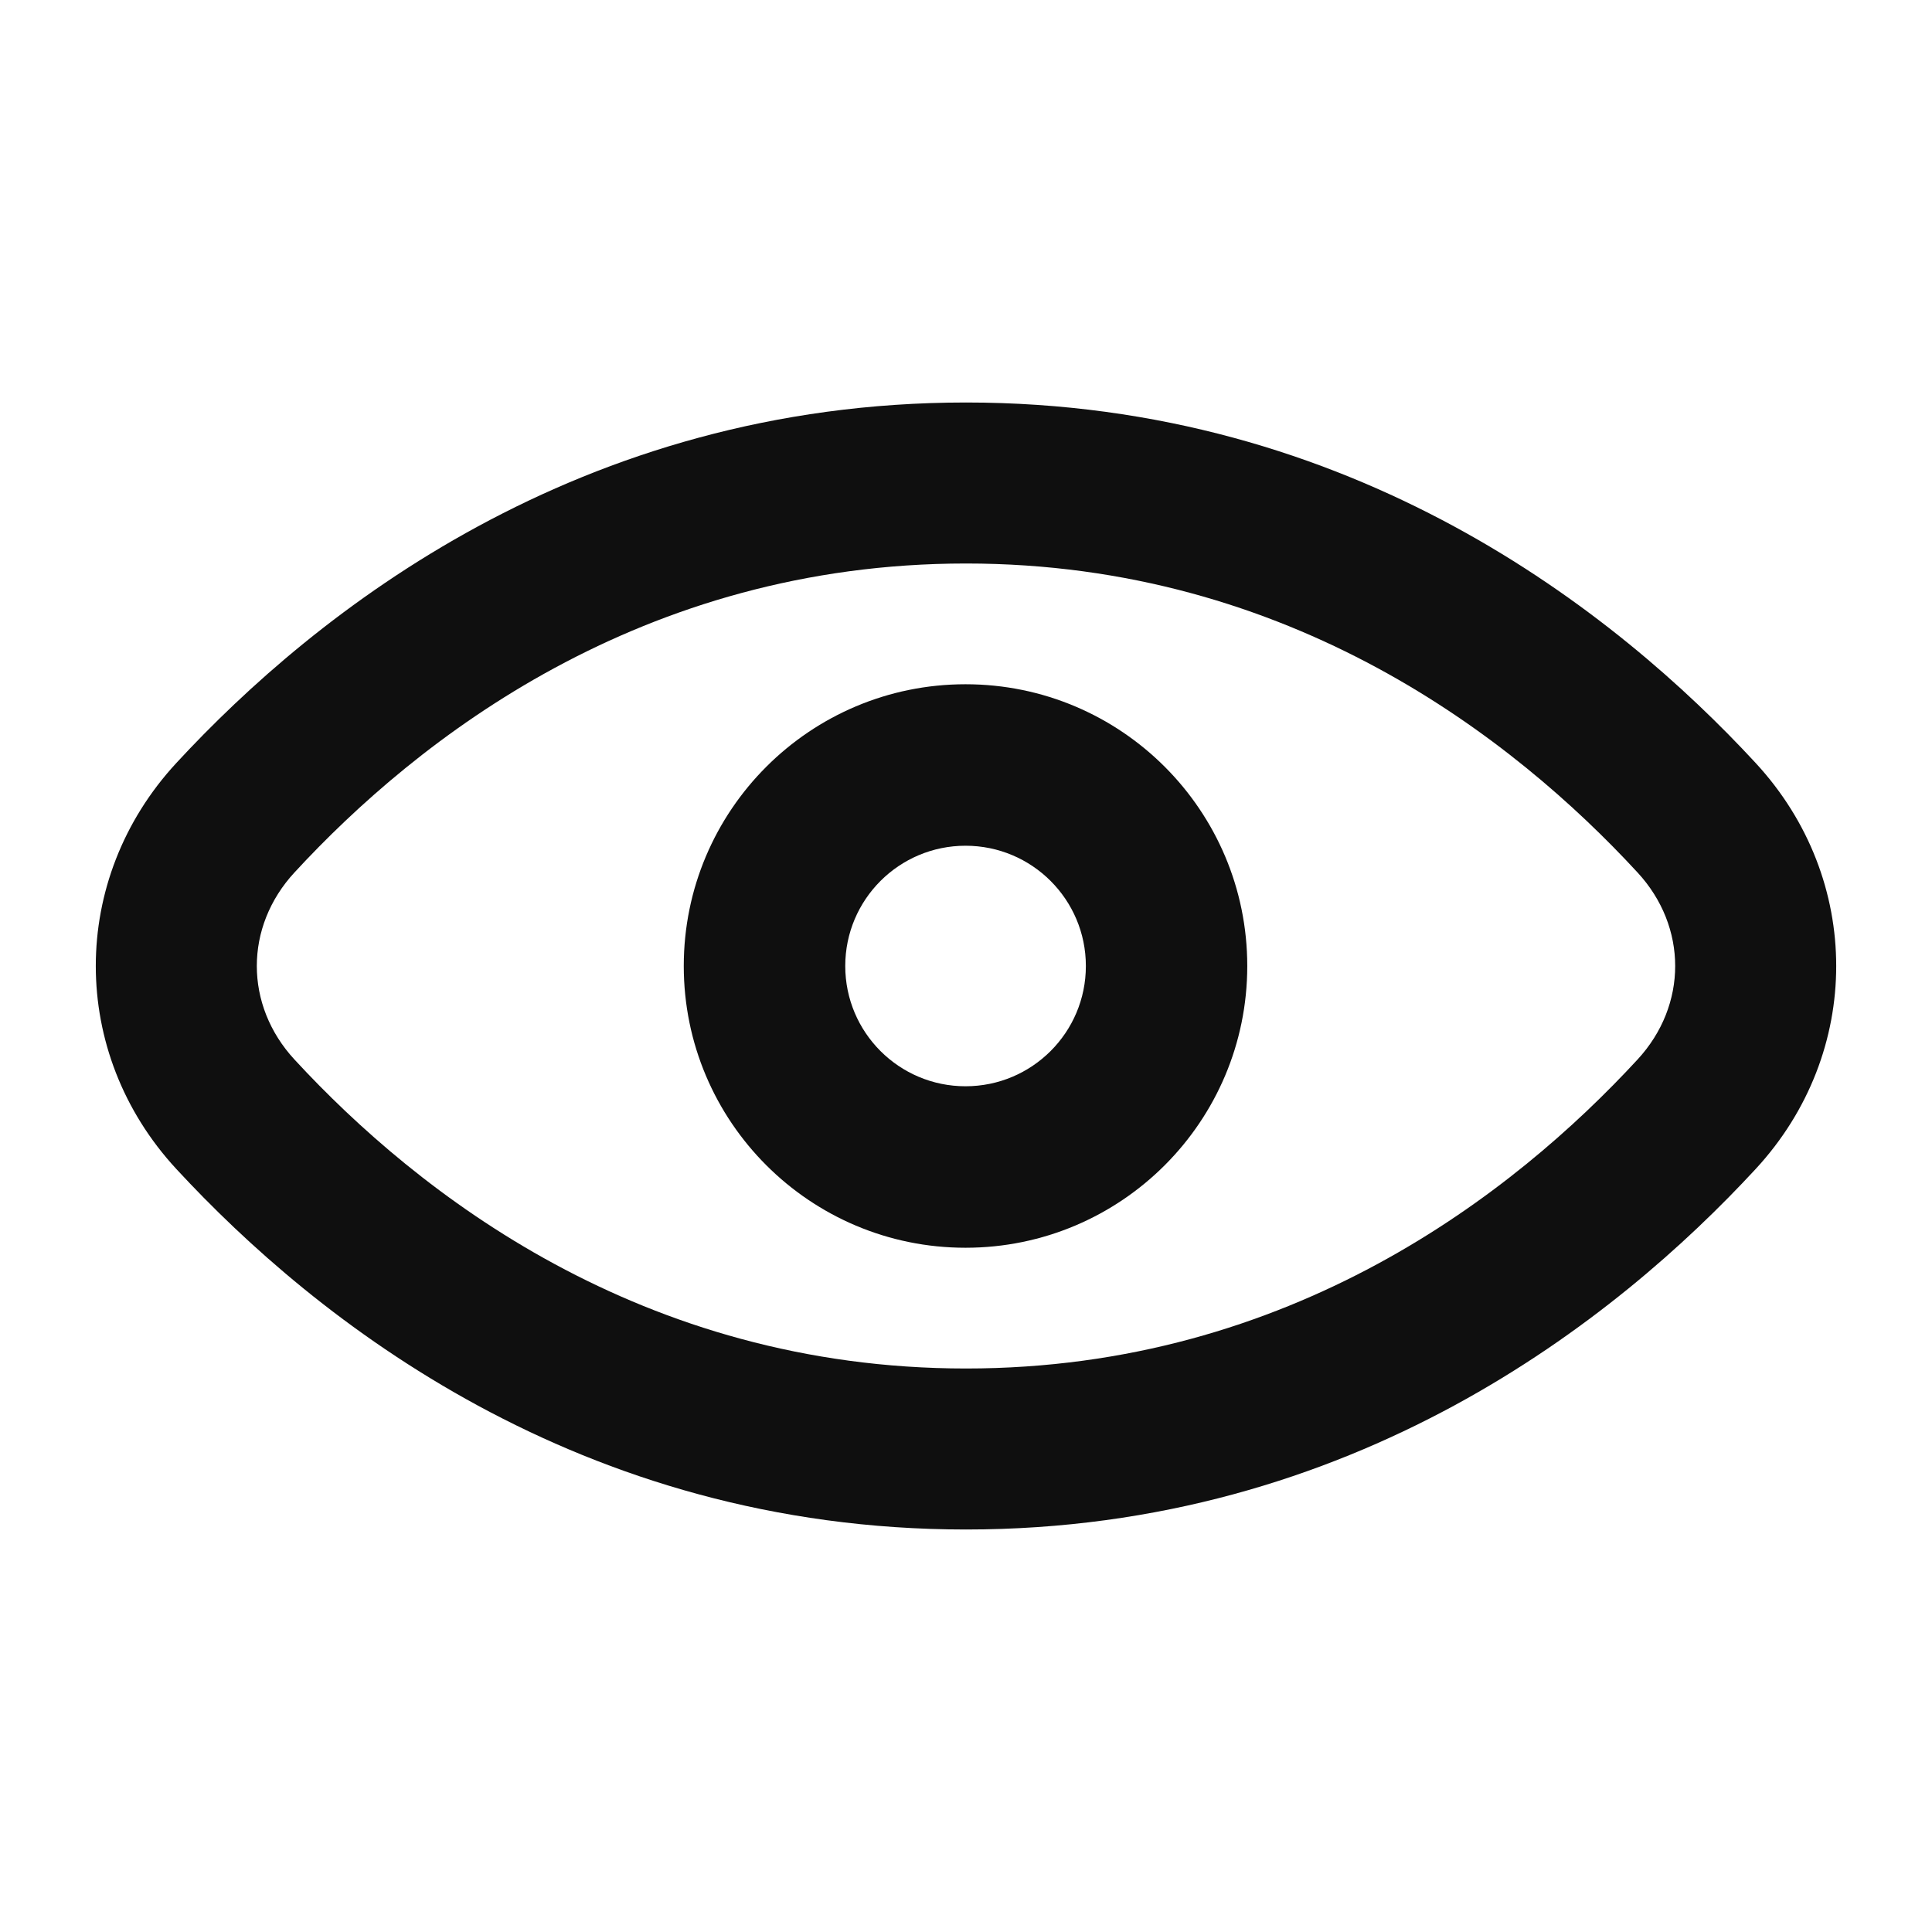
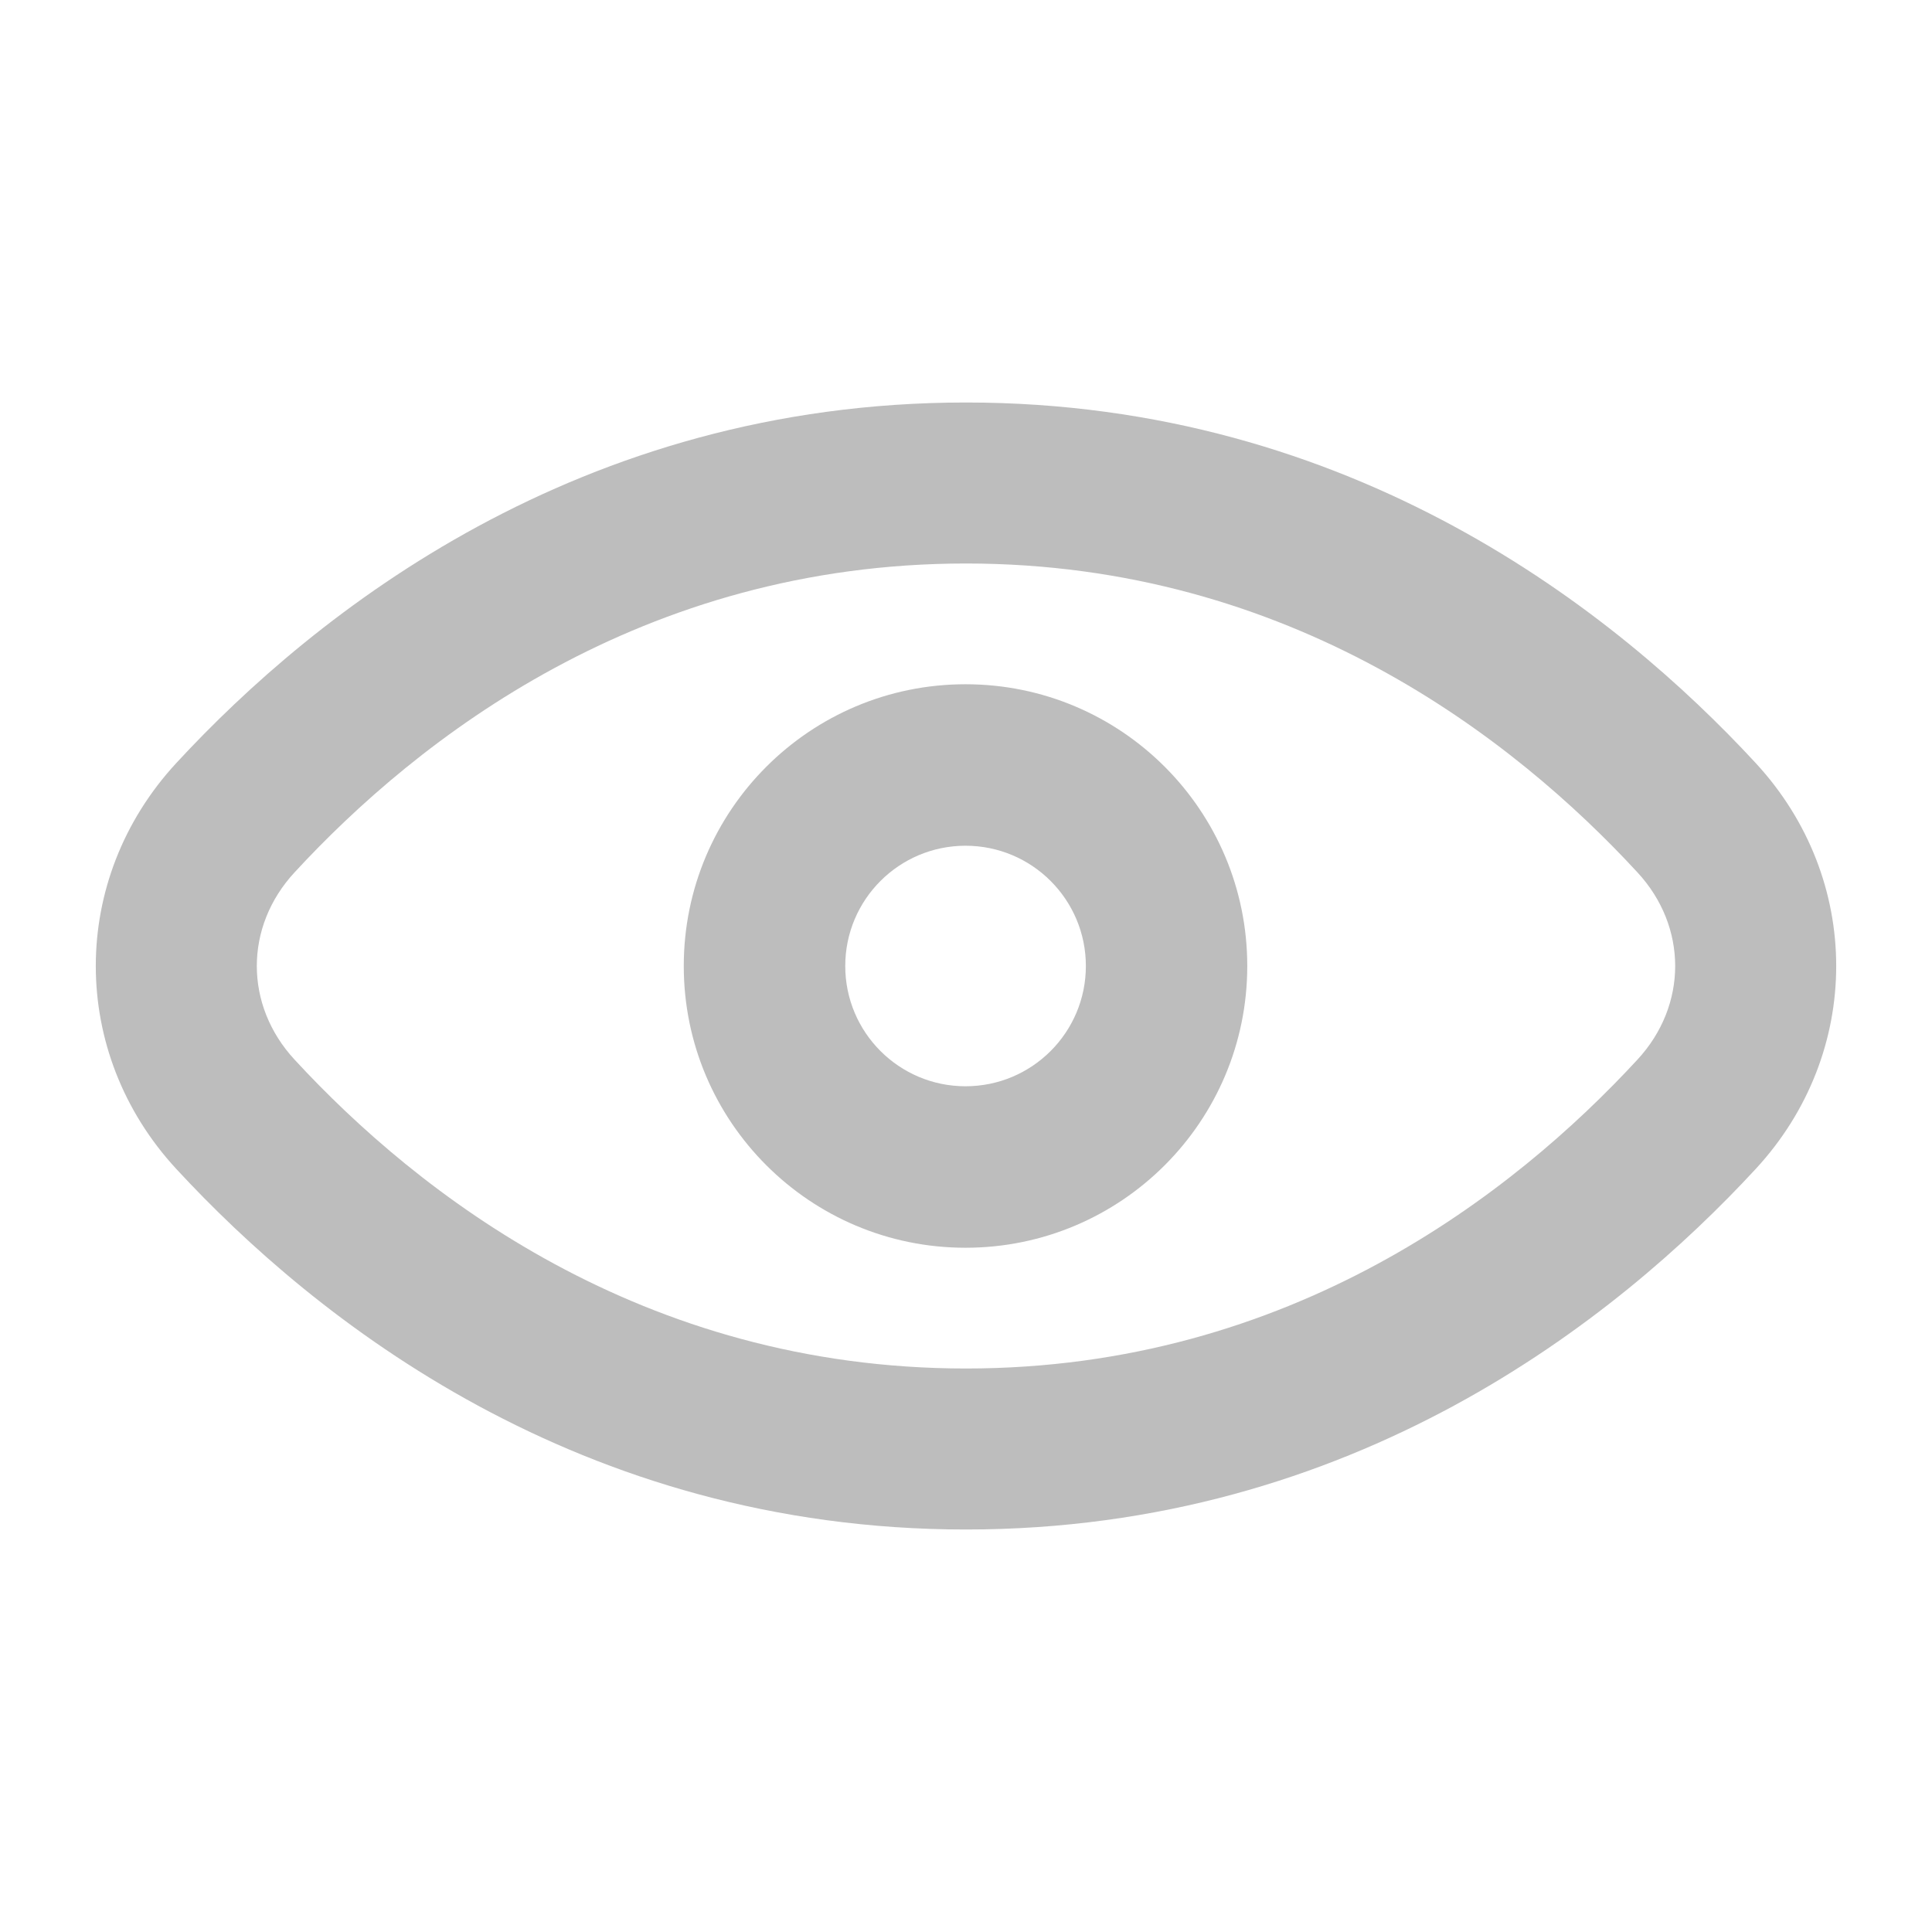
<svg xmlns="http://www.w3.org/2000/svg" width="800px" height="800px" viewBox="0 0 24 24" fill="none">
-   <path fill-rule="evenodd" clip-rule="evenodd" d="M11.994 15.5C13.927 15.5 15.494 13.933 15.494 12C15.494 10.067 13.927 8.5 11.994 8.5C10.061 8.5 8.494 10.067 8.494 12C8.494 13.933 10.061 15.5 11.994 15.5ZM11.994 13.494C11.169 13.494 10.5 12.825 10.5 12C10.5 11.175 11.169 10.506 11.994 10.506C12.82 10.506 13.489 11.175 13.489 12C13.489 12.825 12.82 13.494 11.994 13.494Z" fill="#0F0F0F" />
-   <path fill-rule="evenodd" clip-rule="evenodd" d="M12 5C7.189 5 3.917 7.609 2.189 9.48C0.857 10.922 0.857 13.078 2.189 14.52C3.917 16.391 7.189 19 12 19C16.811 19 20.083 16.391 21.811 14.52C23.143 13.078 23.143 10.922 21.811 9.48C20.083 7.609 16.811 5 12 5ZM3.659 10.837C5.188 9.18 7.967 7 12 7C16.033 7 18.812 9.18 20.341 10.837C20.966 11.513 20.966 12.487 20.341 13.163C18.812 14.82 16.033 17 12 17C7.967 17 5.188 14.82 3.659 13.163C3.034 12.487 3.034 11.513 3.659 10.837Z" fill="#0F0F0F" />
+   <path fill-rule="evenodd" clip-rule="evenodd" d="M11.994 15.5C13.927 15.5 15.494 13.933 15.494 12C15.494 10.067 13.927 8.5 11.994 8.5C10.061 8.5 8.494 10.067 8.494 12C8.494 13.933 10.061 15.5 11.994 15.5ZM11.994 13.494C11.169 13.494 10.5 12.825 10.5 12C10.5 11.175 11.169 10.506 11.994 10.506C12.82 10.506 13.489 11.175 13.489 12C13.489 12.825 12.82 13.494 11.994 13.494Z" fill="#BDBDBD" />
+   <path fill-rule="evenodd" clip-rule="evenodd" d="M12 5C7.189 5 3.917 7.609 2.189 9.48C0.857 10.922 0.857 13.078 2.189 14.52C3.917 16.391 7.189 19 12 19C16.811 19 20.083 16.391 21.811 14.52C23.143 13.078 23.143 10.922 21.811 9.48C20.083 7.609 16.811 5 12 5ZM3.659 10.837C5.188 9.18 7.967 7 12 7C16.033 7 18.812 9.18 20.341 10.837C20.966 11.513 20.966 12.487 20.341 13.163C18.812 14.82 16.033 17 12 17C7.967 17 5.188 14.82 3.659 13.163C3.034 12.487 3.034 11.513 3.659 10.837Z" fill="#BDBDBD" />
</svg>
